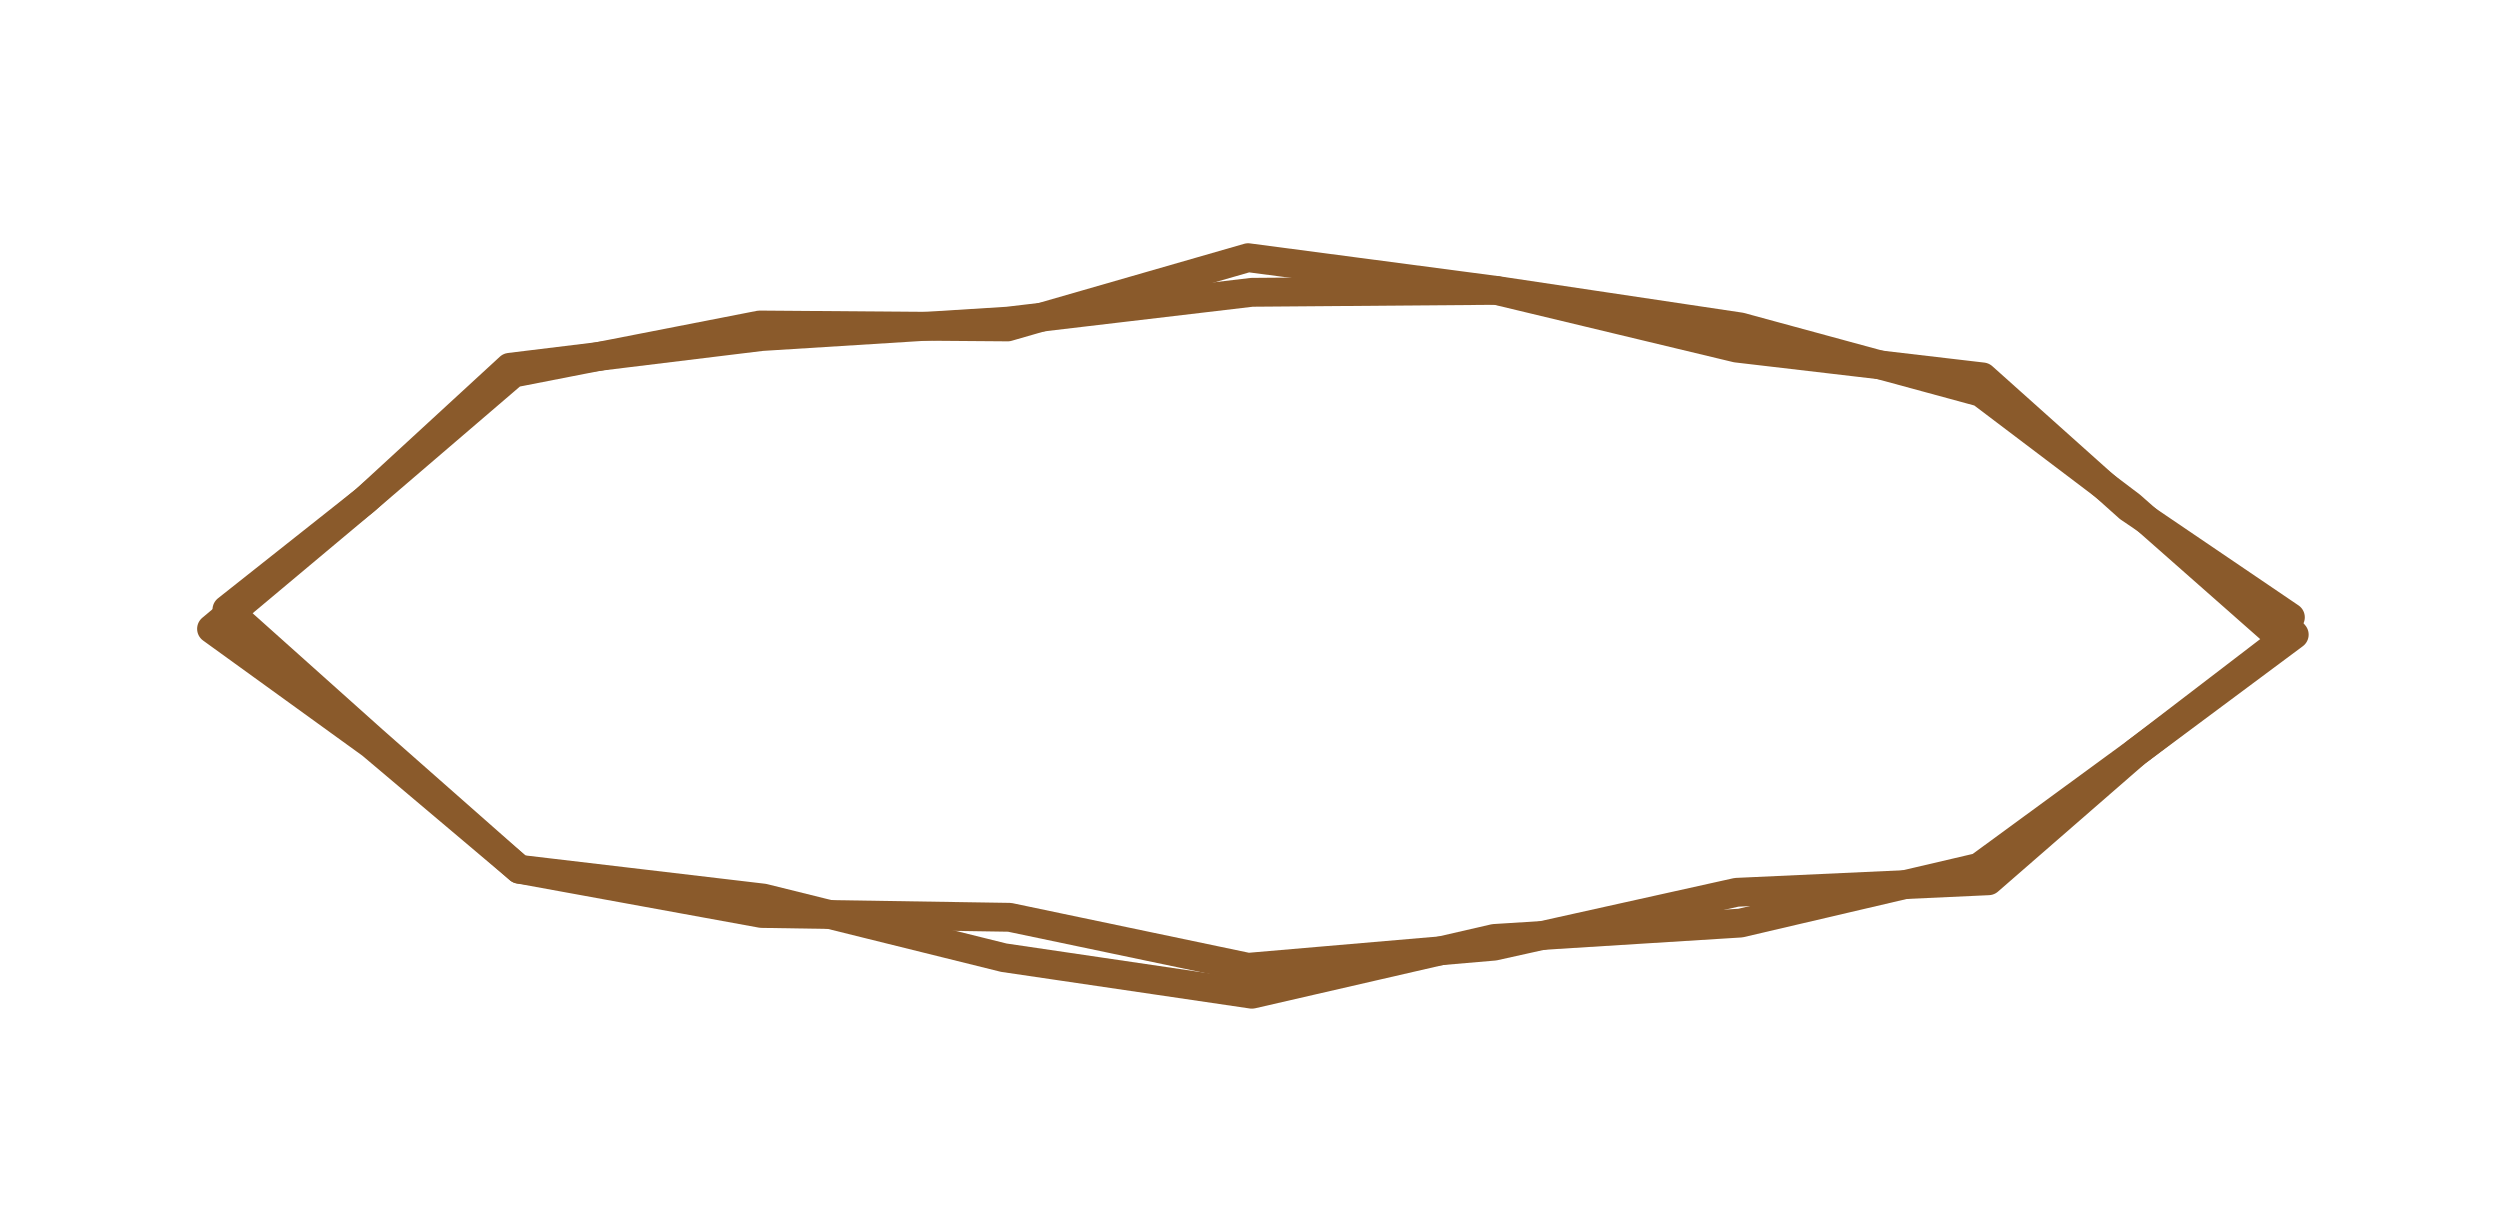
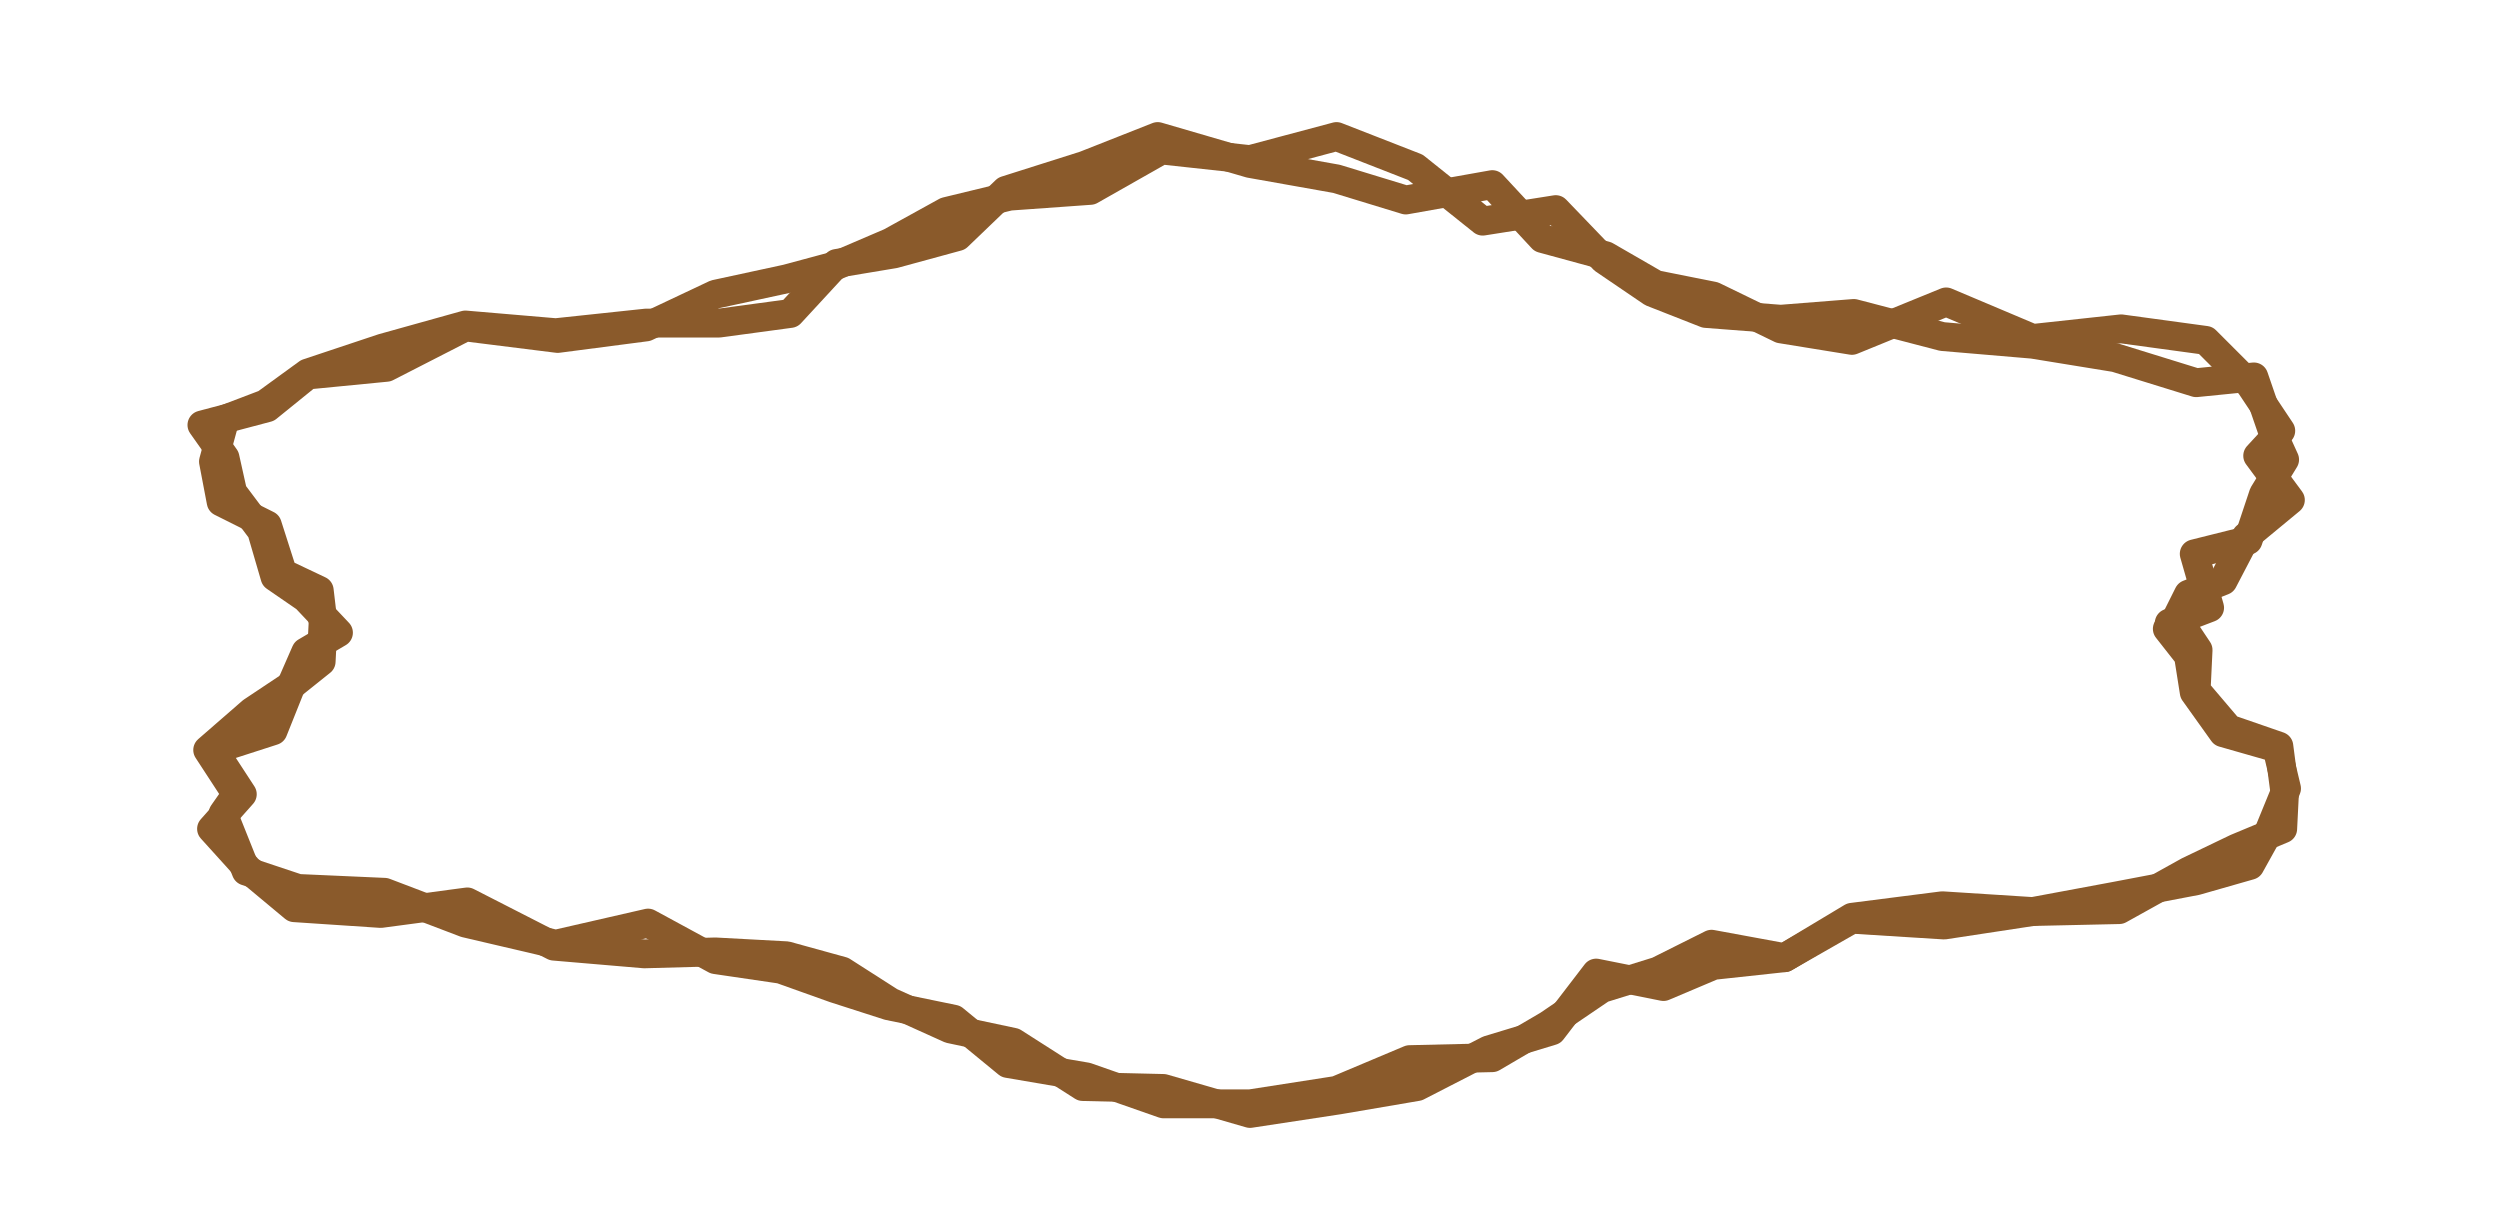
<svg xmlns="http://www.w3.org/2000/svg" viewBox="0 0 130 64" width="130" height="64">
-   <path d="M119.2 32.9L111.1 39.1L102.9 45.1L90.5 48.0L77.7 48.8L65.1 51.7L52.2 49.8L39.7 46.7L27.0 45.2L19.3 38.7L11.0 32.7L19.0 26.0L26.5 19.1L39.6 17.5L52.4 16.7L65.1 15.2L77.8 15.1L90.5 17.0L103.0 20.4L110.8 26.3L118.4 33.0" fill="none" stroke="#8a5a2b" stroke-width="1.5" stroke-linecap="round" stroke-linejoin="round" />
-   <path d="M119.3 33.0L111.1 39.1L103.4 45.8L90.3 46.4L77.7 49.2L64.9 50.3L52.5 47.7L39.6 47.5L27.0 45.2L19.4 38.5L11.8 31.7L19.0 26.0L26.7 19.4L39.5 16.9L52.4 17.0L64.9 13.4L77.8 15.1L90.3 18.1L103.1 19.6L110.7 26.4L119.1 32.1" fill="none" stroke="#8a5a2b" stroke-width="1.5" stroke-linecap="round" stroke-linejoin="round" />
+   <path d="M112.7 32.7L113.8 34.1L114.1 36.0L115.6 38.1L118.4 38.9L118.9 41.0L118.0 43.2L117.0 45.0L114.2 45.8L110.0 46.6L105.7 47.4L101.0 47.1L96.3 47.7L92.8 49.8L89.0 49.1L86.2 50.5L83.3 51.4L80.5 53.3L77.6 55.0L73.3 55.1L69.5 56.7L65.0 57.4L60.5 57.4L56.5 56.0L52.4 55.3L49.6 53.0L46.2 52.3L43.4 51.4L40.6 50.4L37.2 49.9L33.7 48.0L28.9 49.1L24.2 48.0L20.0 46.4L15.5 46.2L12.8 45.3L11.6 42.3L12.3 41.3L10.8 39.0L13.1 37.0L15.2 35.6L16.7 34.4L16.8 32.4L16.6 30.7L14.7 29.8L13.9 27.3L11.5 26.1L11.1 24.0L11.7 21.8L13.8 21.0L16.0 19.4L19.9 18.1L24.2 16.9L28.9 17.3L33.6 16.8L37.4 16.8L41.1 16.3L43.5 13.7L46.5 13.2L49.8 12.3L52.3 9.9L56.4 8.6L60.2 7.1L65.0 8.5L69.5 9.3L73.1 10.4L77.6 9.6L80.2 12.4L83.5 13.3L86.1 14.8L89.1 15.4L92.6 17.1L96.3 17.7L101.2 15.7L105.7 17.6L110.3 17.1L114.7 17.7L117.0 20.0L118.6 22.4L117.4 23.7L119.1 26.0L116.8 27.9L115.6 30.2L113.8 30.9L113.0 32.5" fill="none" stroke="#8a5a2b" stroke-width="1.5" stroke-linecap="round" stroke-linejoin="round" />
+   <path d="M113.3 32.3L114.3 33.8L114.2 35.9L115.9 37.9L118.5 38.8L118.8 41.1L118.7 43.1L116.3 44.1L113.8 45.3L110.2 47.3L105.7 47.4L101.1 48.1L96.3 47.8L92.8 49.8L89.1 50.2L86.5 51.3L83.0 50.6L80.7 53.6L77.4 54.6L73.7 56.5L69.6 57.2L65.0 57.9L60.5 56.6L56.3 56.5L52.7 54.2L49.4 53.5L46.3 52.1L43.8 50.5L40.9 49.7L37.2 49.5L33.5 49.6L28.8 49.2L24.3 46.9L19.8 47.5L15.3 47.2L12.9 45.2L11.0 43.1L12.6 41.3L11.1 39.0L14.2 38.0L15.2 35.5L15.9 33.9L17.6 32.9L15.9 31.1L14.3 30.0L13.6 27.6L12.1 25.6L11.7 23.8L10.5 22.1L13.9 21.2L16.0 19.5L20.1 19.1L24.2 17.0L29.0 17.6L33.6 17.0L37.2 15.3L40.9 14.5L43.5 13.8L46.3 12.6L49.2 11.0L52.5 10.2L56.7 9.9L60.4 7.8L65.0 8.3L69.5 7.1L73.6 8.7L77.1 11.5L80.9 10.9L83.4 13.5L85.9 15.2L88.7 16.3L92.6 16.6L96.4 16.3L101.0 17.5L105.7 17.9L110.0 18.6L114.2 19.9L117.2 19.6L118.3 22.8L118.8 23.9L117.7 25.7L116.9 28.1L114.1 28.8L114.9 31.6L112.8 32.4" fill="none" stroke="#8a5a2b" stroke-width="1.5" stroke-linecap="round" stroke-linejoin="round" />
</svg>
